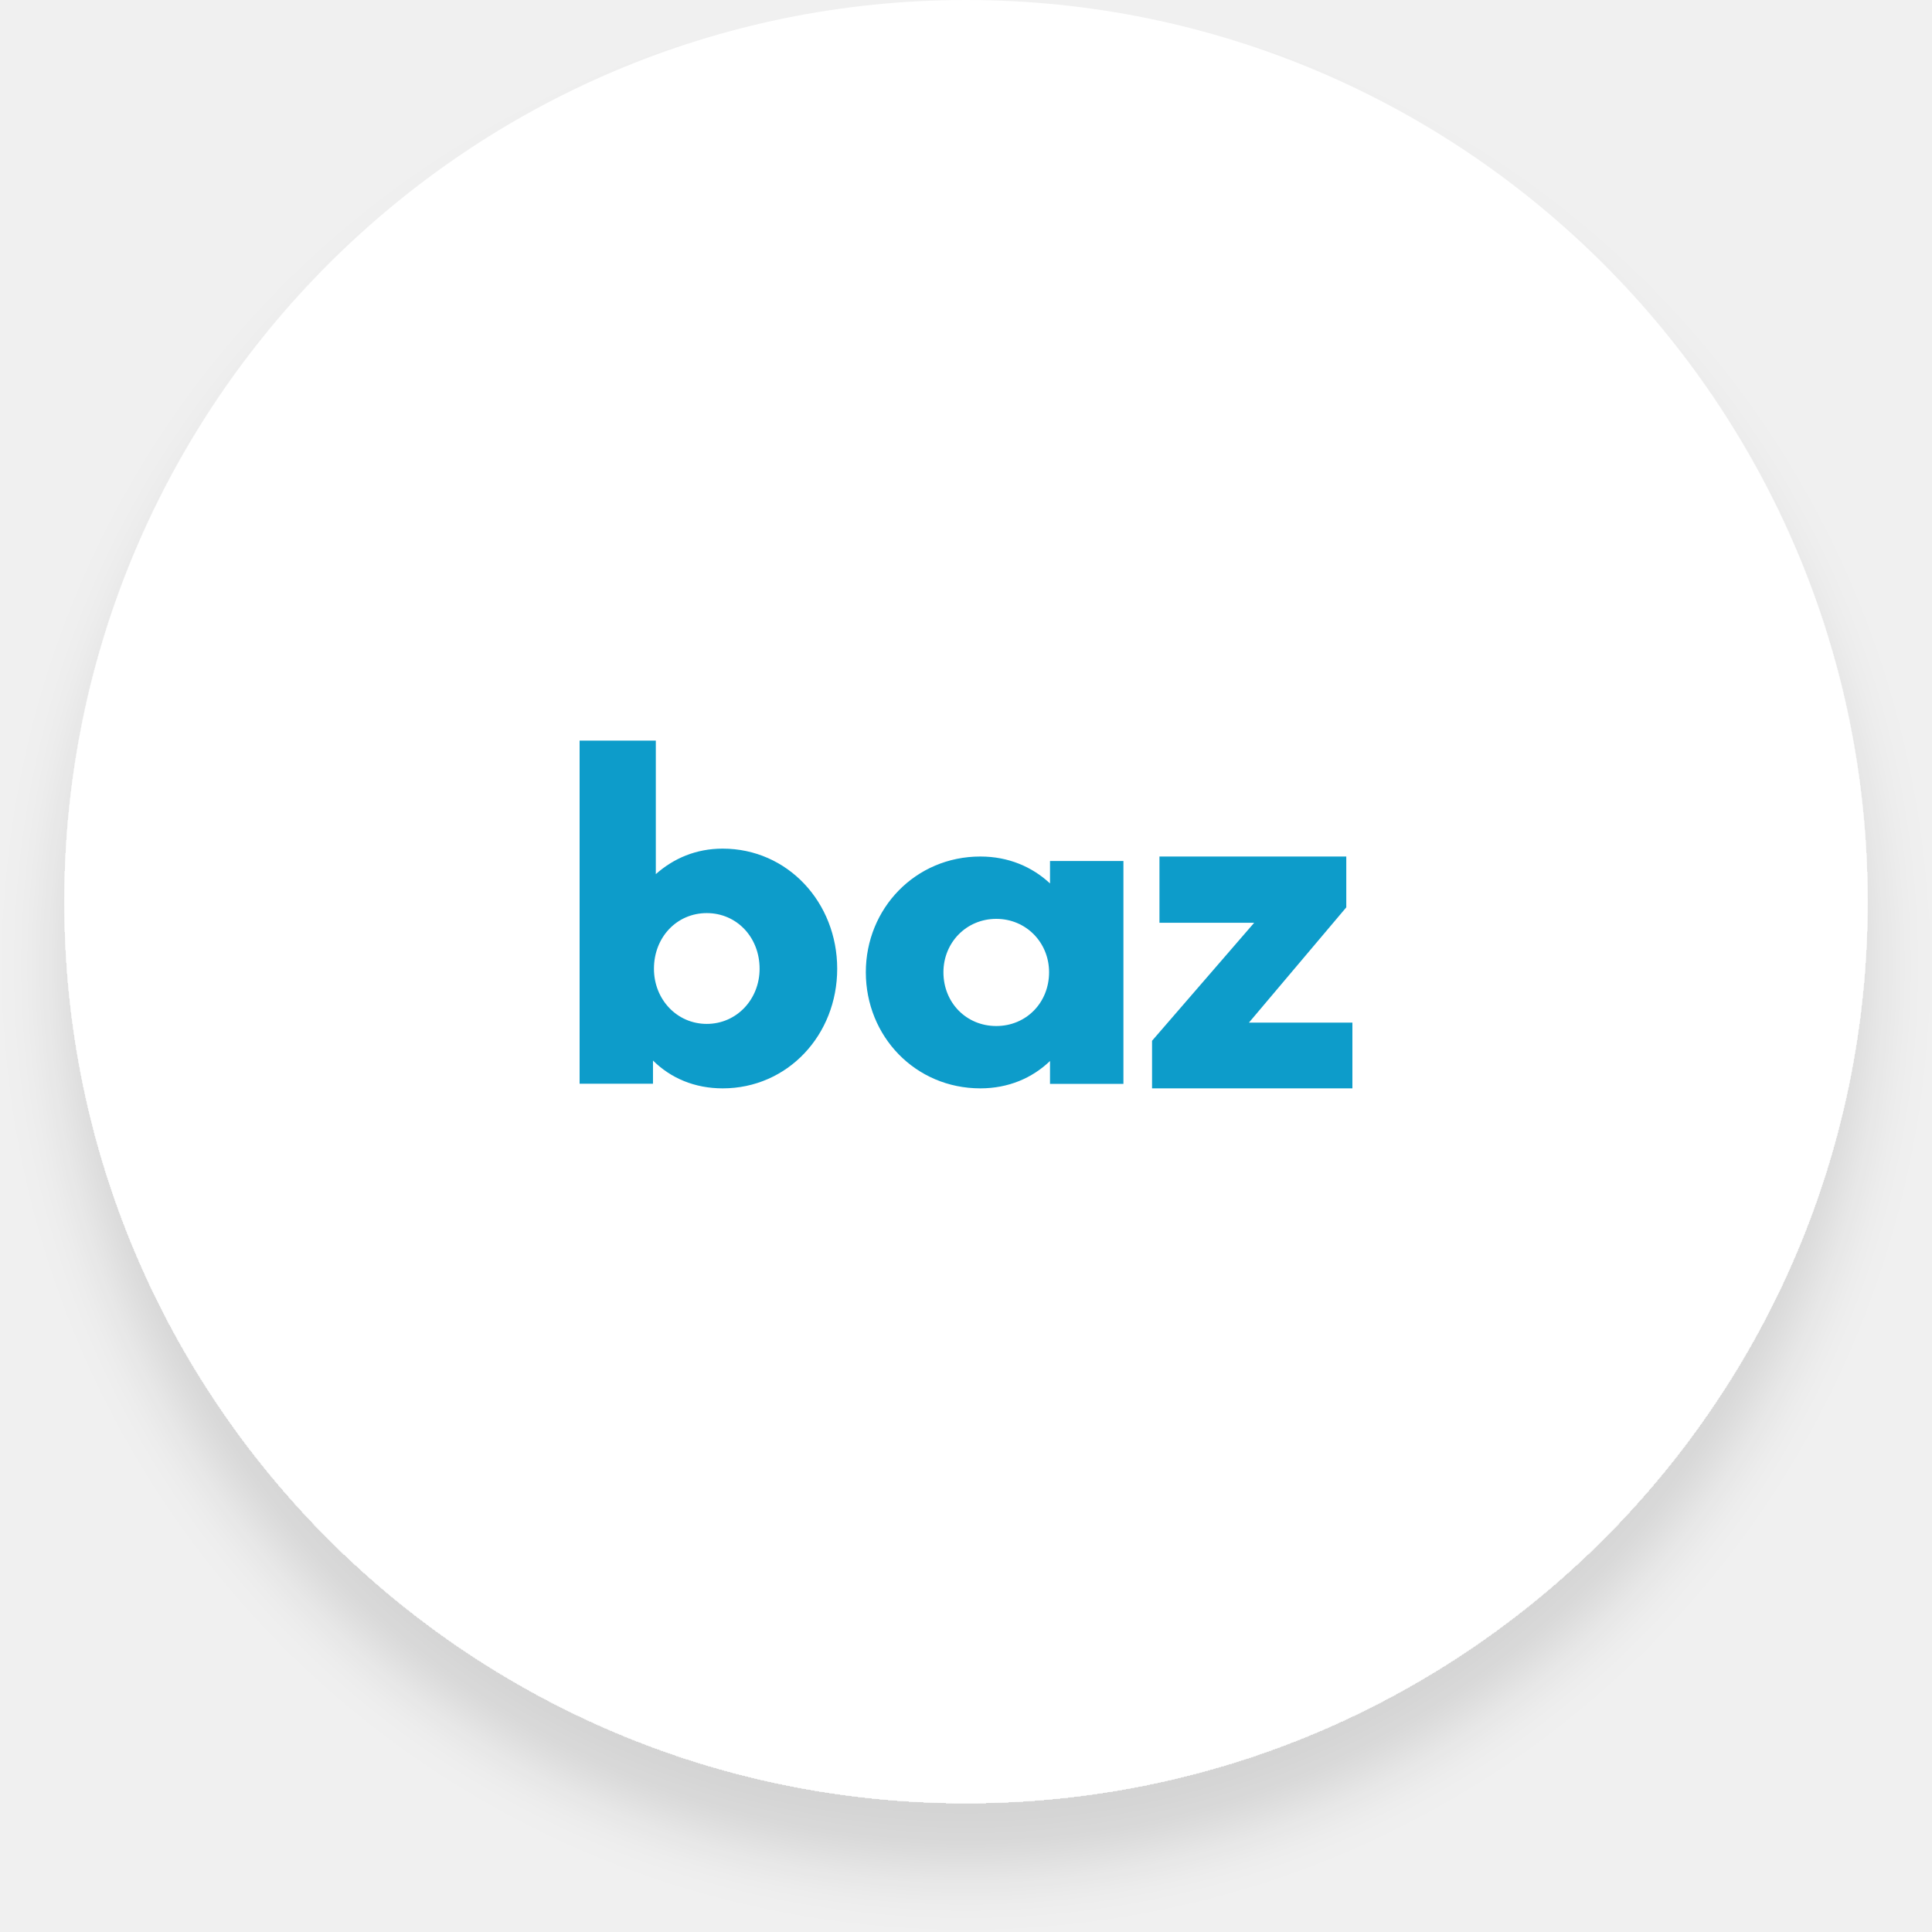
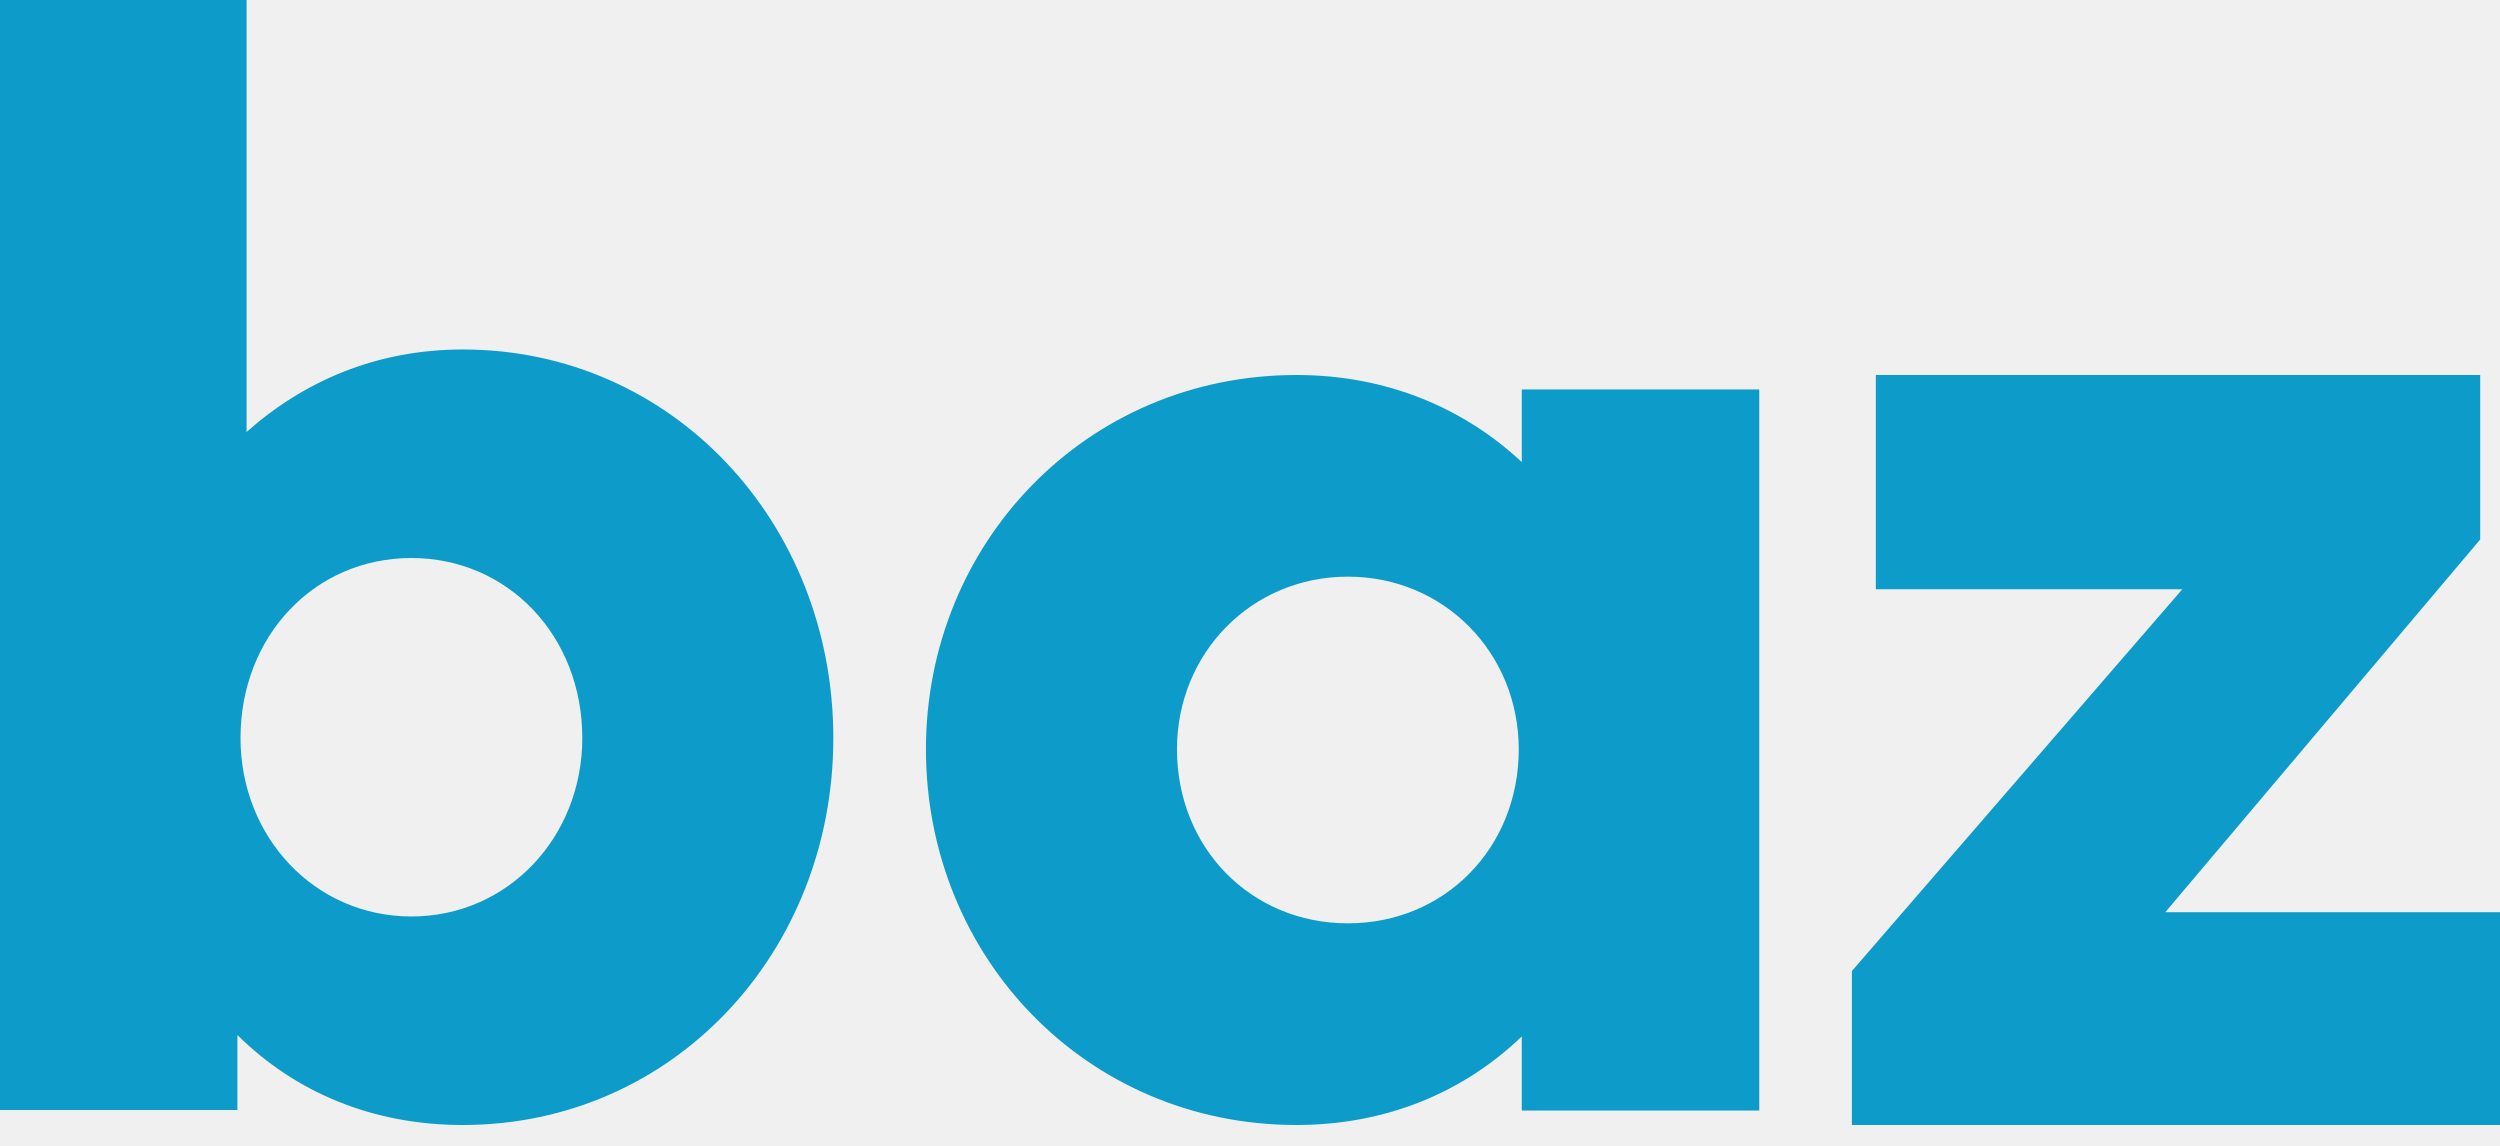
- <svg xmlns="http://www.w3.org/2000/svg" width="60" height="60" viewBox="0 0 60 60" fill="none">
-   <g filter="url(#filter0_d_1862_19)">
-     <path d="M30 56C45.464 56 58 43.464 58 28C58 12.536 45.464 0 30 0C14.536 0 2 12.536 2 28C2 43.464 14.536 56 30 56Z" fill="white" />
-   </g>
-   <path fill-rule="evenodd" clip-rule="evenodd" d="M20.367 23V27.147C20.918 26.658 21.615 26.355 22.443 26.355C24.461 26.355 26 28.026 26 30.085C26 32.144 24.461 33.8 22.443 33.8C21.572 33.8 20.831 33.483 20.279 32.936V33.656H18V23H20.367ZM30.446 26.6C31.317 26.6 32.057 26.92 32.609 27.436V26.739H34.889V33.661H32.609V32.95C32.057 33.48 31.317 33.8 30.446 33.8C28.428 33.8 26.889 32.185 26.889 30.193C26.889 28.215 28.428 26.6 30.446 26.6ZM41.81 26.6V28.179L38.787 31.758H42V33.8H35.778V32.322L38.95 28.657H36.008V26.6H41.81ZM30.94 28.536C30.01 28.536 29.299 29.274 29.299 30.193C29.299 31.14 30.01 31.864 30.94 31.864C31.869 31.864 32.58 31.14 32.58 30.193C32.58 29.274 31.869 28.536 30.94 28.536ZM21.949 28.357C21.02 28.357 20.309 29.105 20.309 30.085C20.309 31.035 21.02 31.798 21.949 31.798C22.878 31.798 23.59 31.035 23.59 30.085C23.59 29.105 22.878 28.357 21.949 28.357Z" fill="#0D9CCA" />
-   <defs>
-     <filter id="filter0_d_1862_19" x="0" y="0" width="60" height="60" filterUnits="userSpaceOnUse" color-interpolation-filters="sRGB">
-       <feFlood flood-opacity="0" result="BackgroundImageFix" />
-       <feColorMatrix in="SourceAlpha" type="matrix" values="0 0 0 0 0 0 0 0 0 0 0 0 0 0 0 0 0 0 127 0" result="hardAlpha" />
-       <feOffset dy="2" />
-       <feGaussianBlur stdDeviation="1" />
-       <feComposite in2="hardAlpha" operator="out" />
-       <feColorMatrix type="matrix" values="0 0 0 0 0 0 0 0 0 0 0 0 0 0 0 0 0 0 0.12 0" />
-       <feBlend mode="normal" in2="BackgroundImageFix" result="effect1_dropShadow_1862_19" />
-       <feBlend mode="normal" in="SourceGraphic" in2="effect1_dropShadow_1862_19" result="shape" />
-     </filter>
-   </defs>
+ <svg xmlns="http://www.w3.org/2000/svg" width="24" height="11" viewBox="0 0 24 11" fill="none">
+   <path fill-rule="evenodd" clip-rule="evenodd" d="M2.367 0V4.147C2.918 3.658 3.615 3.355 4.443 3.355C6.461 3.355 8 5.025 8 7.085C8 9.144 6.461 10.8 4.443 10.8C3.572 10.8 2.831 10.483 2.279 9.936V10.656H0V0H2.367ZM12.446 3.6C13.317 3.6 14.057 3.92 14.609 4.436V3.739H16.889V10.661H14.609V9.95C14.057 10.48 13.317 10.8 12.446 10.8C10.428 10.8 8.889 9.185 8.889 7.193C8.889 5.215 10.428 3.6 12.446 3.6ZM23.81 3.6V5.179L20.787 8.757H24V10.8H17.778V9.322L20.95 5.657H18.008V3.6H23.81ZM12.94 5.536C12.01 5.536 11.299 6.274 11.299 7.193C11.299 8.14 12.01 8.864 12.94 8.864C13.869 8.864 14.58 8.14 14.58 7.193C14.58 6.274 13.869 5.536 12.94 5.536ZM3.949 5.357C3.02 5.357 2.309 6.106 2.309 7.085C2.309 8.035 3.02 8.798 3.949 8.798C4.878 8.798 5.59 8.035 5.59 7.085C5.59 6.106 4.878 5.357 3.949 5.357Z" fill="#0D9CCA" />
</svg>
